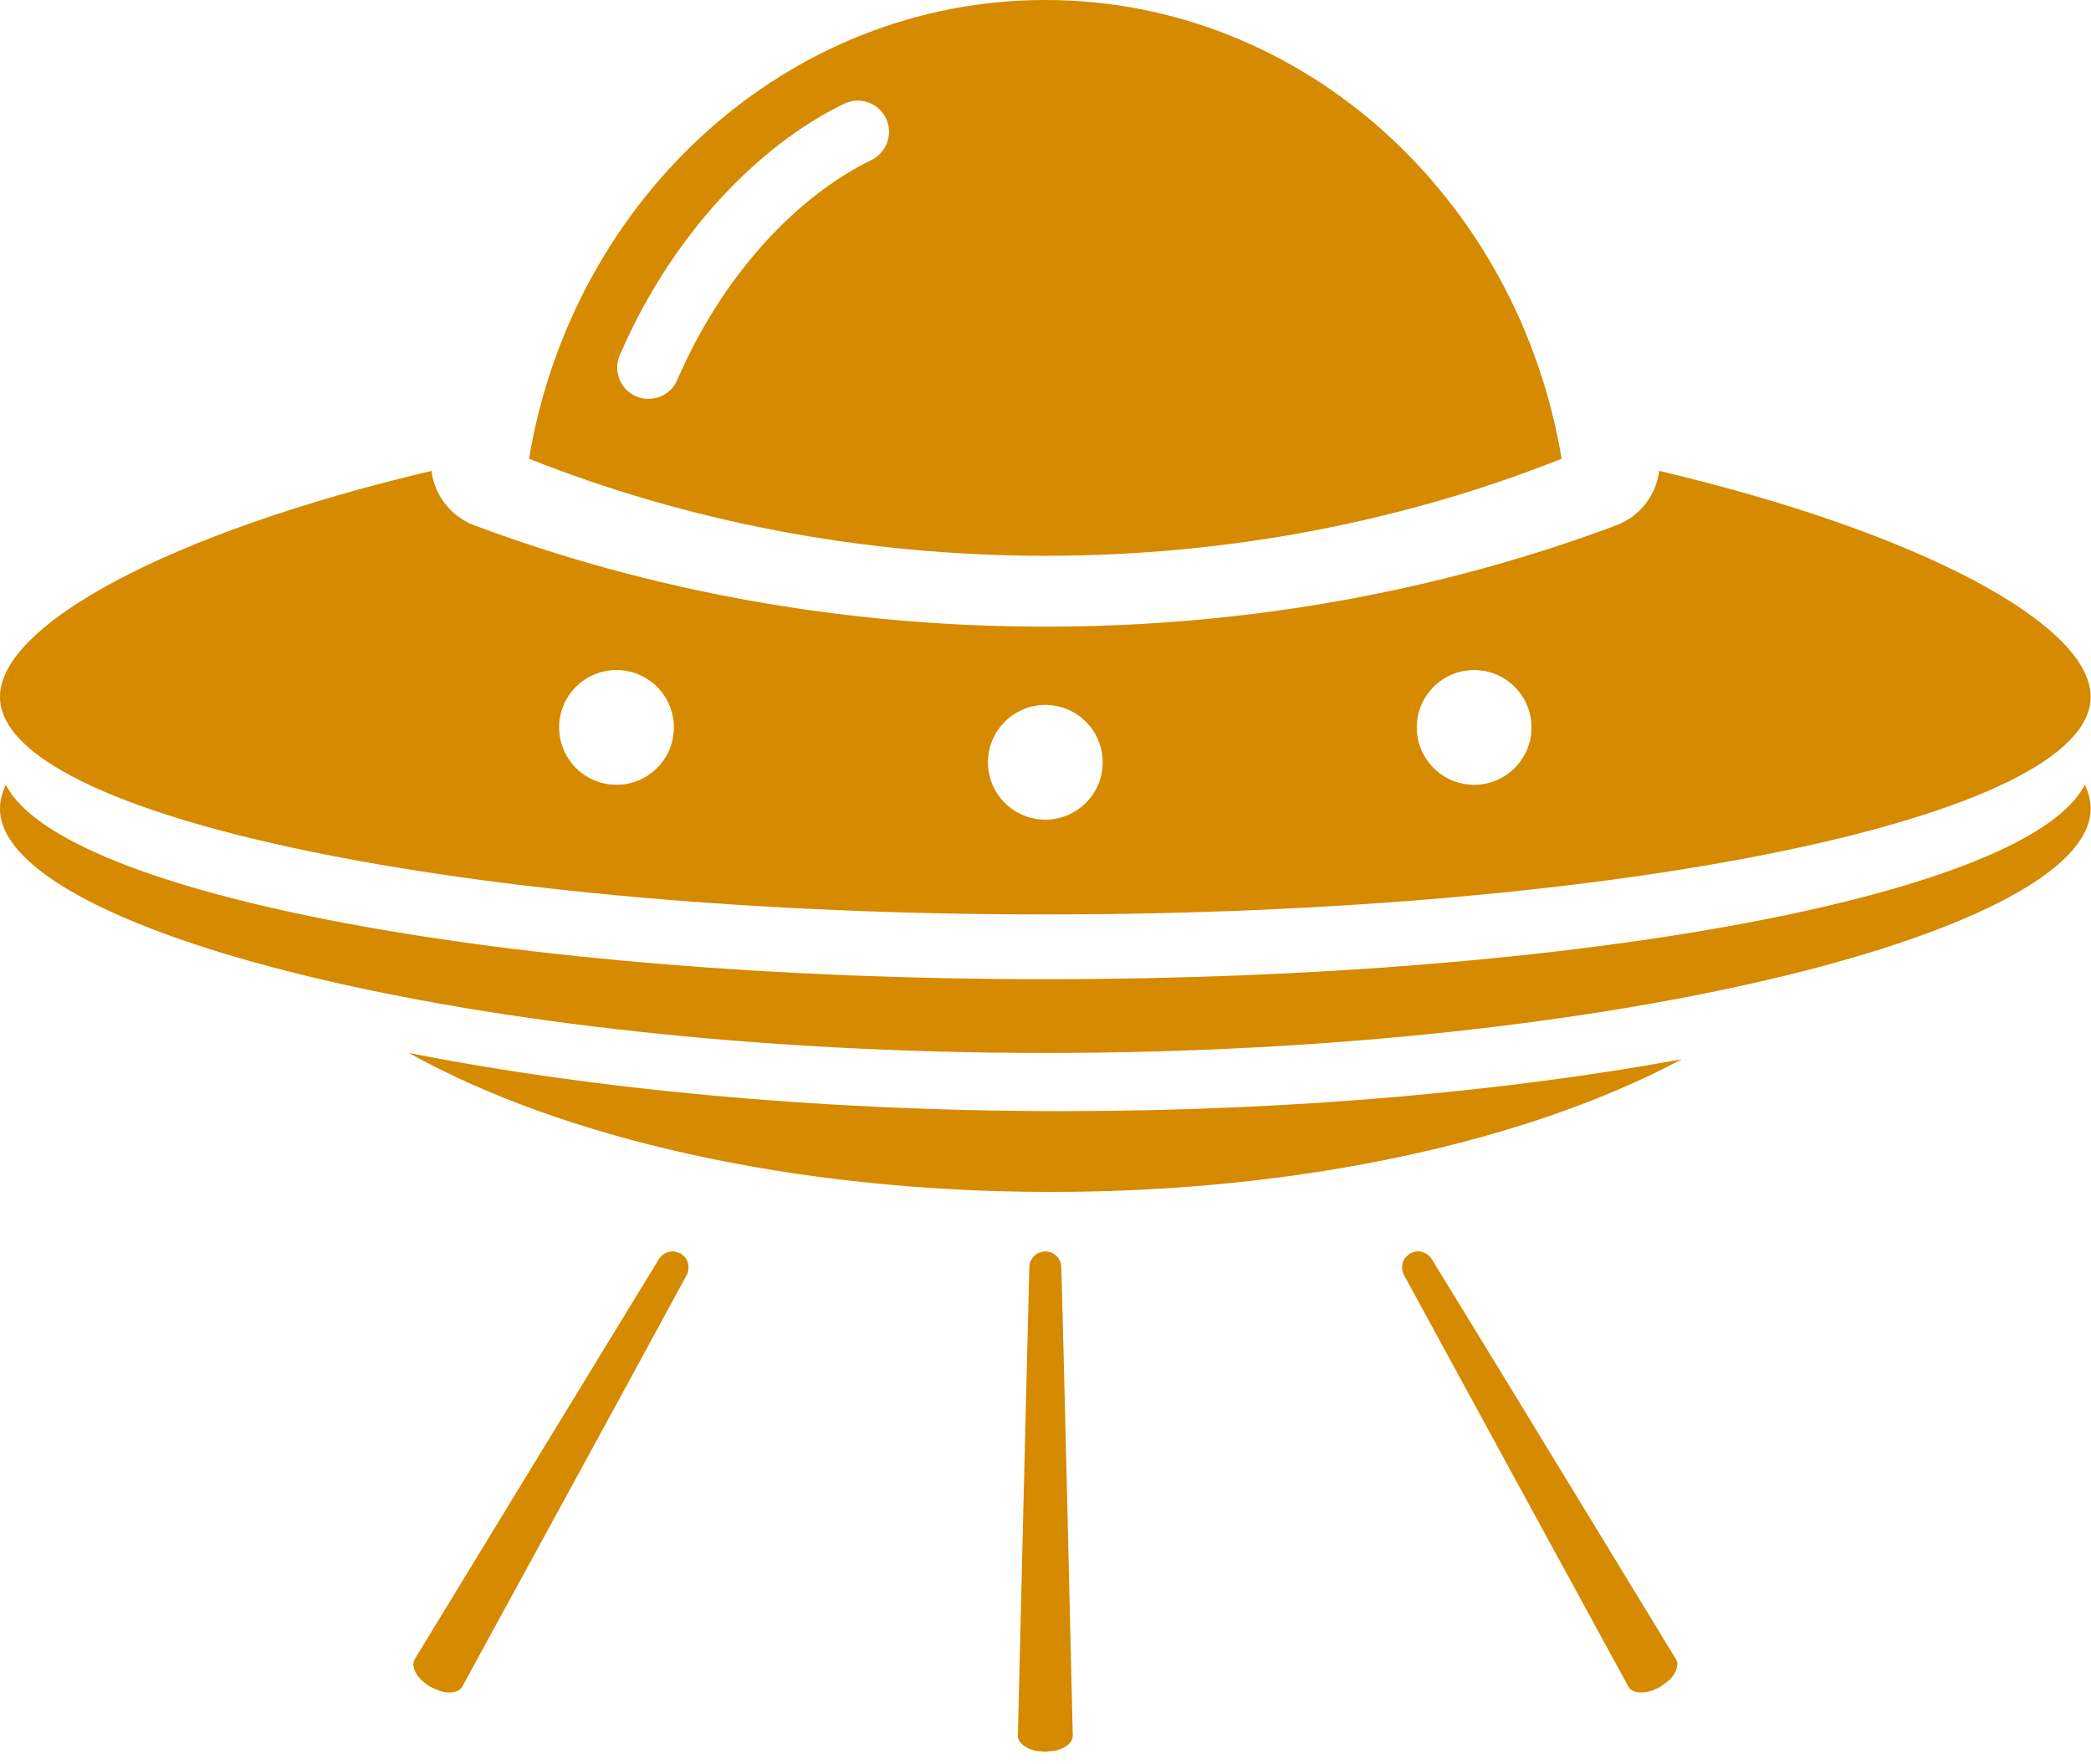
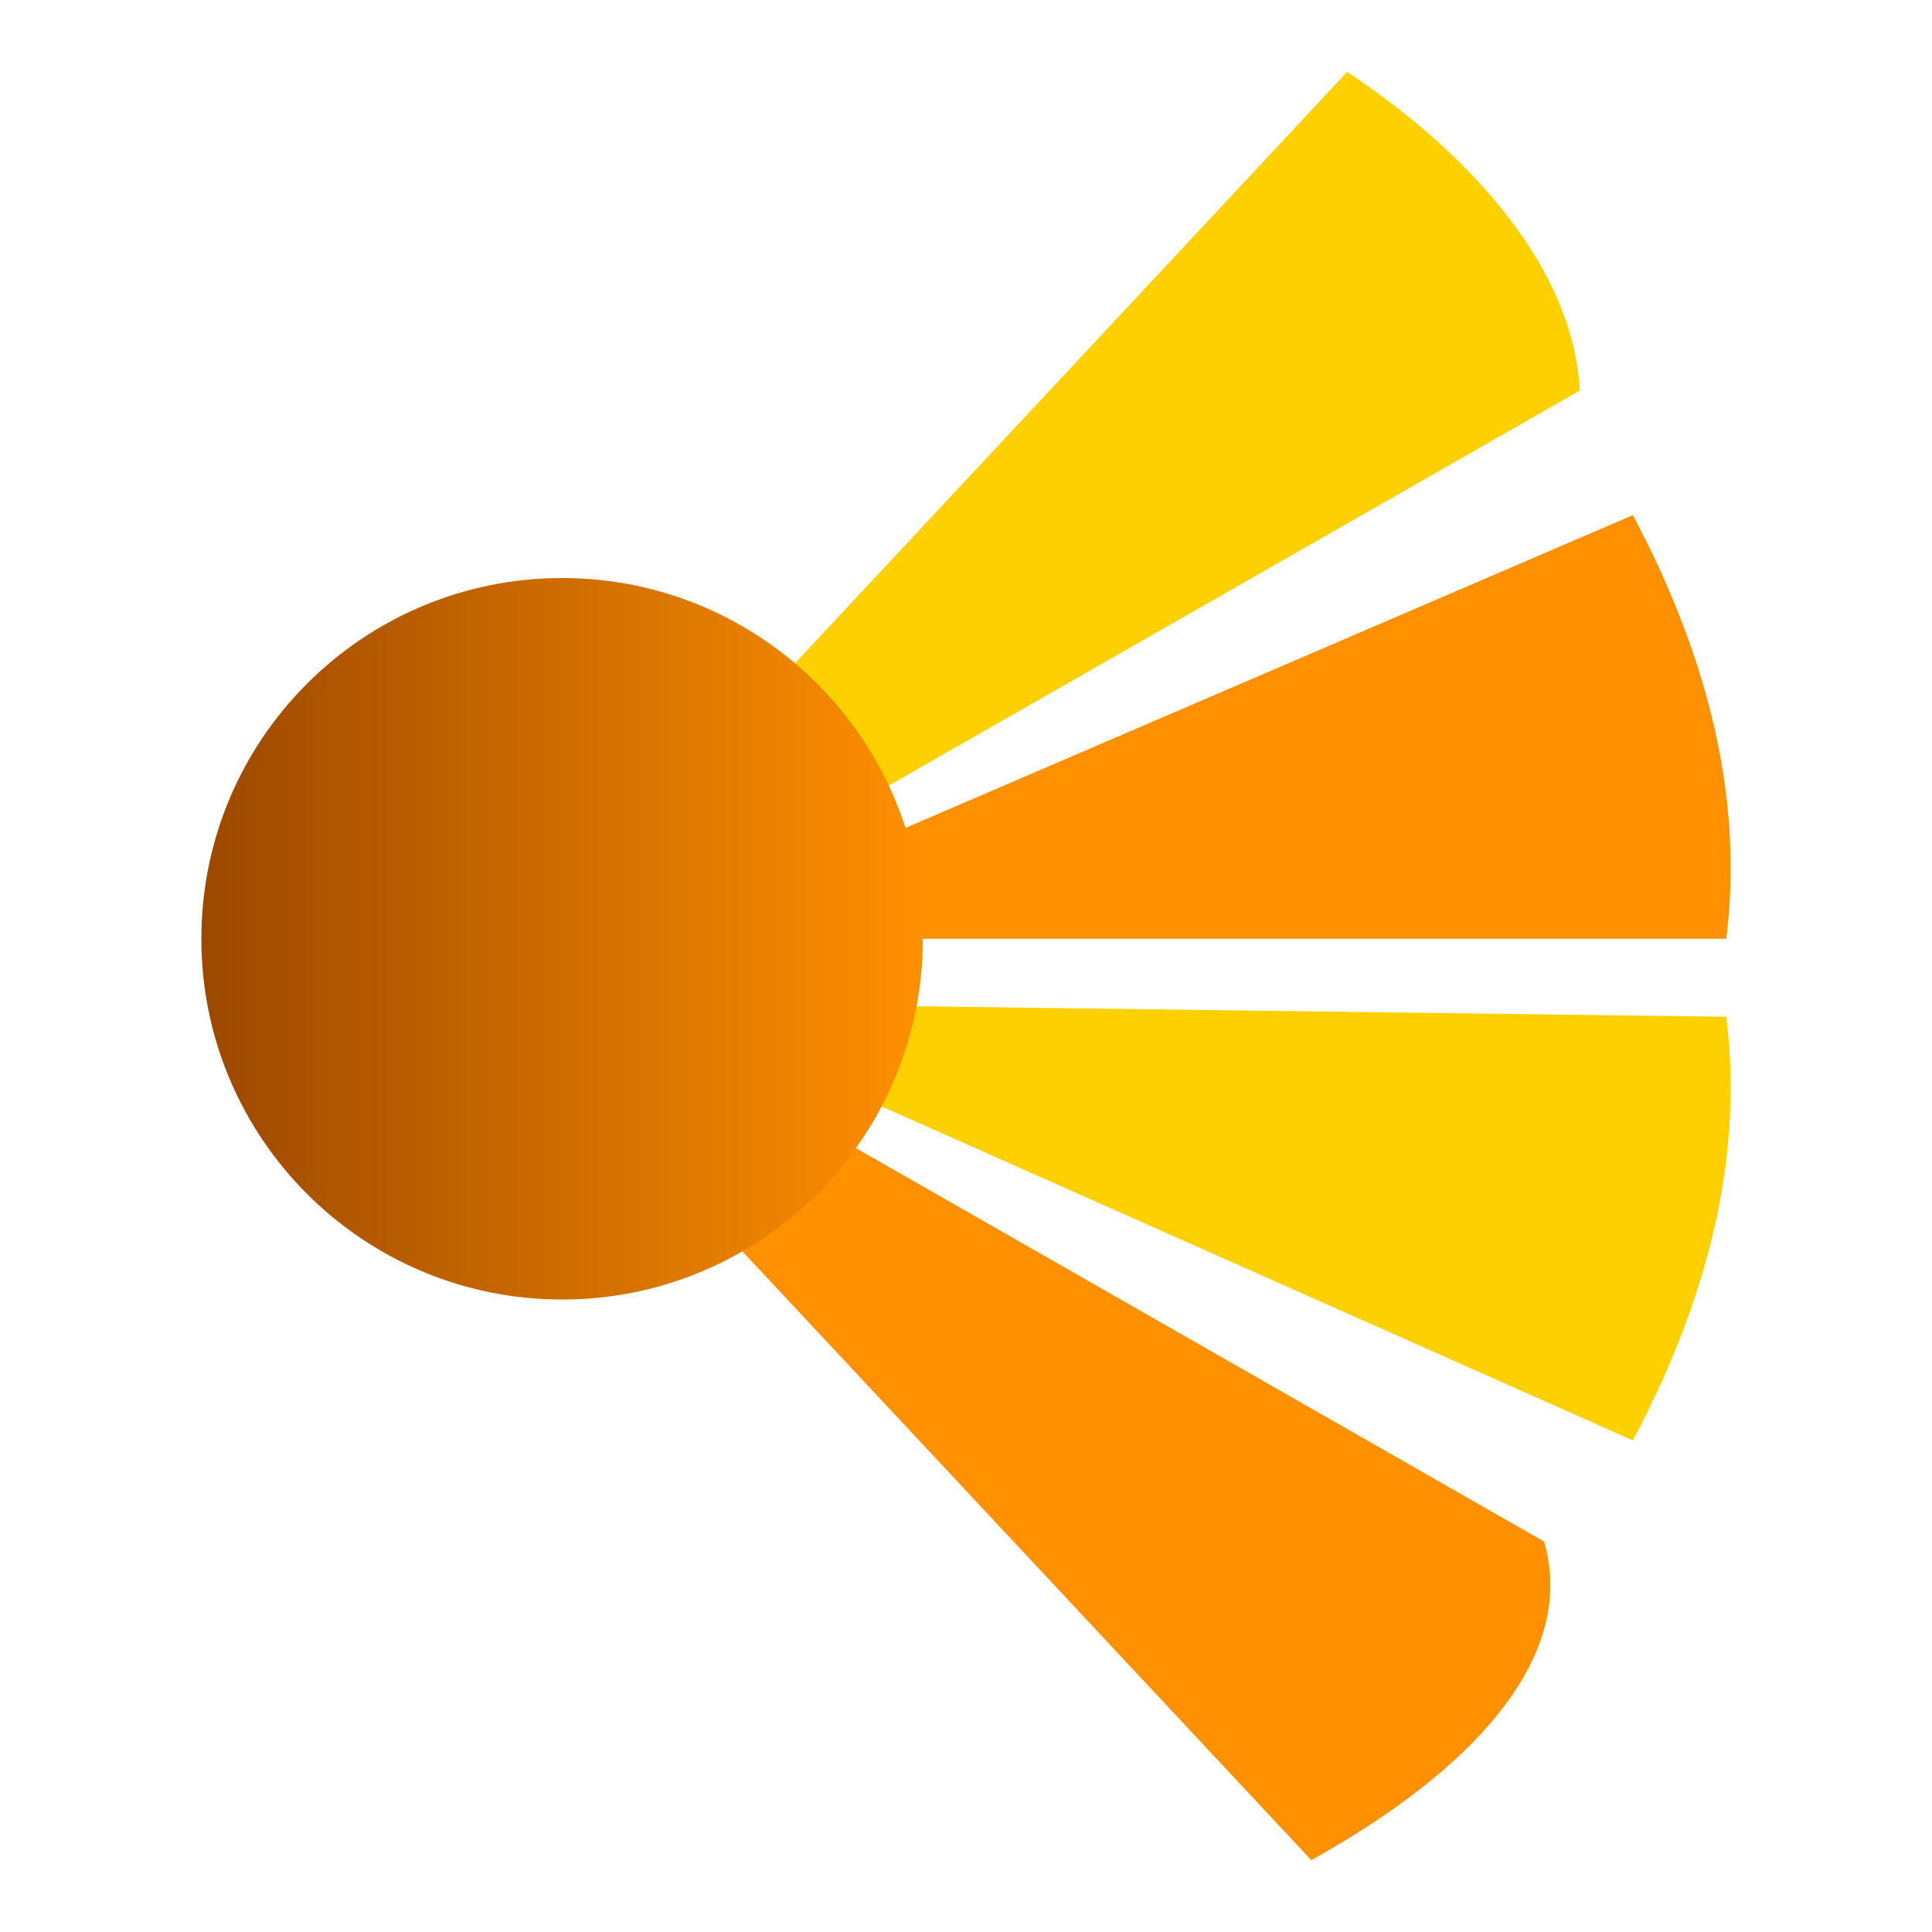
- <svg xmlns="http://www.w3.org/2000/svg" width="100%" height="100%" viewBox="0 0 8909 7513" version="1.1" xml:space="preserve" style="fill-rule:evenodd;clip-rule:evenodd;stroke-linejoin:round;stroke-miterlimit:2;">
-   <path d="M7165.67,4512.92c-648.184,345.945 -1612.1,565.35 -2687.32,565.35c-1102.71,-0 -2088.35,-230.771 -2736.42,-592.134c762.479,150.988 1729.94,247.913 2782.12,247.913c988.575,-0 1902.36,-85.559 2641.61,-221.129Z" style="fill:#d58a00;" />
-   <path d="M7069.17,2006.26c1113.78,262.771 1838.39,654.613 1838.39,962.863c0,511.562 -1995.67,926.887 -4453.79,926.887c-2458.11,0 -4453.79,-415.325 -4453.79,-926.887c-0,-308.25 724.617,-700.092 1838.39,-962.863c12.88,103.196 81.725,194.105 183.35,232.142c739.009,276.608 1563.15,431.504 2432.05,431.504c868.9,0 1693.04,-154.896 2432.05,-431.504c101.625,-38.038 170.471,-128.946 183.35,-232.142l0.013,0Zm-4442.46,848.492c-134.912,0 -244.446,109.529 -244.446,244.442c0,134.912 109.534,244.446 244.446,244.446c134.909,-0 244.442,-109.534 244.442,-244.446c-0,-134.913 -109.533,-244.442 -244.442,-244.442Zm3654.12,0c-134.912,0 -244.446,109.529 -244.446,244.442c0,134.912 109.534,244.446 244.446,244.446c134.913,-0 244.446,-109.534 244.446,-244.446c-0,-134.913 -109.533,-244.442 -244.446,-244.442Zm-1827.06,148.617c-134.913,-0 -244.442,109.533 -244.442,244.441c-0,134.913 109.529,244.446 244.442,244.446c134.912,0 244.445,-109.533 244.445,-244.446c0,-134.908 -109.533,-244.441 -244.445,-244.441Z" style="fill:#d58a00;" />
-   <path d="M4453.79,7463.62c-15.138,-1.796 -30.6,-1.792 -45.413,-5.387c-5.608,-1.363 -43.654,-10.596 -62.316,-36.375c-9.534,-13.171 -9.28,-24.225 -9.23,-26.467c15.33,-665.334 32.459,-1330.62 48.688,-1995.93c0.104,-4.2 0.687,-28.163 20.742,-48.217c6.141,-6.142 13.537,-11.292 21.537,-14.671c0.067,-0.025 26,-5.392 26.033,-5.383c8.655,1.787 17.813,1.95 25.955,5.383c8,3.379 15.391,8.529 21.533,14.671c19.983,19.979 20.629,43.979 20.742,48.175c17.958,665.267 32.458,1330.62 48.687,1995.93c0.087,3.442 0.5,20.358 -20.042,38.104c-19.762,17.071 -47.058,23.7 -51.504,24.779l-45.412,5.388Z" style="fill:#d58a00;" />
-   <path d="M7073.71,7187.08c-14.008,6.017 -27.395,13.75 -42.025,18.042c-5.537,1.625 -43.104,12.65 -72.154,-0.342c-14.841,-6.637 -20.15,-16.341 -21.225,-18.308c-319.391,-583.858 -637.2,-1168.58 -955.8,-1752.87c-2.012,-3.683 -13.487,-24.729 -6.146,-52.125c2.246,-8.392 6.075,-16.546 11.317,-23.471c0.042,-0.058 19.821,-17.675 19.854,-17.683c8.388,-2.775 16.4,-7.217 25.167,-8.313c8.621,-1.075 17.596,-0.312 25.983,1.938c27.296,7.312 39.854,27.771 42.05,31.35c348.188,567.158 693.421,1136.12 1040.13,1704.18c1.792,2.942 10.609,17.383 1.692,43.021c-8.579,24.667 -28.904,44.058 -32.212,47.212l-36.634,27.371Z" style="fill:#d58a00;" />
-   <path d="M1833.87,7187.08c-12.213,-9.12 -25.604,-16.85 -36.638,-27.37c-4.175,-3.984 -32.504,-31.005 -35.779,-62.663c-1.675,-16.171 4.075,-25.617 5.242,-27.533c345.941,-568.529 693.42,-1136.12 1040.13,-1704.18c2.187,-3.583 14.675,-24.045 42.071,-31.383c8.391,-2.25 17.366,-3.012 25.983,-1.937c0.075,0.008 25.217,8.329 25.242,8.354c6.6,5.875 14.454,10.596 19.783,17.641c5.237,6.925 9.067,15.08 11.317,23.471c7.312,27.292 -4.125,48.4 -6.125,52.092c-317.084,585.112 -637.2,1168.58 -955.8,1752.87c-1.65,3.021 -9.75,17.875 -36.413,22.975c-25.65,4.904 -52.604,-3.004 -56.991,-4.292l-42.021,-18.042Z" style="fill:#d58a00;" />
-   <path d="M8882.75,3343.33c16.4,34.875 24.808,69.05 24.808,102.258c0,511.563 -1995.67,1040.54 -4453.79,1040.54c-2458.11,0 -4453.79,-528.979 -4453.79,-1040.54c0,-33.208 8.408,-67.383 24.804,-102.258c236.217,465.417 2130.42,828.575 4428.96,828.575c2298.56,0 4192.75,-363.158 4428.96,-828.575l0.054,-0Z" style="fill:#d58a00;" />
-   <path d="M2254.06,1954.56c184.68,-1110.12 1099.91,-1954.56 2199.72,-1954.56c1099.82,0 2015.05,844.446 2199.73,1954.56c-668.396,265.212 -1413.85,413.379 -2199.73,413.379c-785.875,-0 -1531.33,-148.167 -2199.72,-413.379Zm1342.16,-1512.53c-365.117,177.583 -733.467,556.875 -955.604,1071.32c-29.167,67.55 1.991,146.075 69.546,175.246c67.55,29.167 146.075,-1.992 175.245,-69.546c193.459,-448.016 509.459,-782.583 827.434,-937.233c66.171,-32.183 93.762,-112.033 61.579,-178.204c-32.183,-66.171 -112.033,-93.763 -178.2,-61.579Z" style="fill:#d58a00;" />
+ <svg xmlns="http://www.w3.org/2000/svg" width="100%" height="100%" viewBox="0 0 512 512" version="1.1" xml:space="preserve" style="fill-rule:evenodd;clip-rule:evenodd;stroke-linejoin:round;stroke-miterlimit:2;">
+   <path d="M409.188,408.518l-187.281,-107.069l-32.183,22.675l157.778,168.829c42.985,-23.855 70.586,-53.947 61.686,-84.435Z" style="fill:#ff9000;" />
+   <path d="M457.468,248.787l-212.902,-0l-13.151,-25.709l201.309,-86.562c20.888,39.368 29.211,76.803 24.744,112.271Z" style="fill:#ff9000;" />
+   <path d="M457.468,269.451l-226.053,-2.925l0,25.709l201.309,89.487c20.888,-39.368 29.211,-76.803 24.744,-112.271Z" style="fill:#ffd000;" />
+   <path d="M418.697,103.482l-187.282,107.069l-24.137,-31.147l149.732,-160.357c28.583,18.934 59.626,49.118 61.687,84.435Z" style="fill:#ffd000;" />
+   <circle cx="148.963" cy="248.787" r="95.602" style="fill:url(#_Linear1);" />
+   <defs>
+     <linearGradient id="_Linear1" x1="0" y1="0" x2="1" y2="0" gradientUnits="userSpaceOnUse" gradientTransform="matrix(191.205,-2.84217e-14,2.84217e-14,191.205,53.3608,248.787)">
+       <stop offset="0" style="stop-color:#9c4800;stop-opacity:1" />
+       <stop offset="1" style="stop-color:#ff9000;stop-opacity:1" />
+     </linearGradient>
+   </defs>
</svg>
